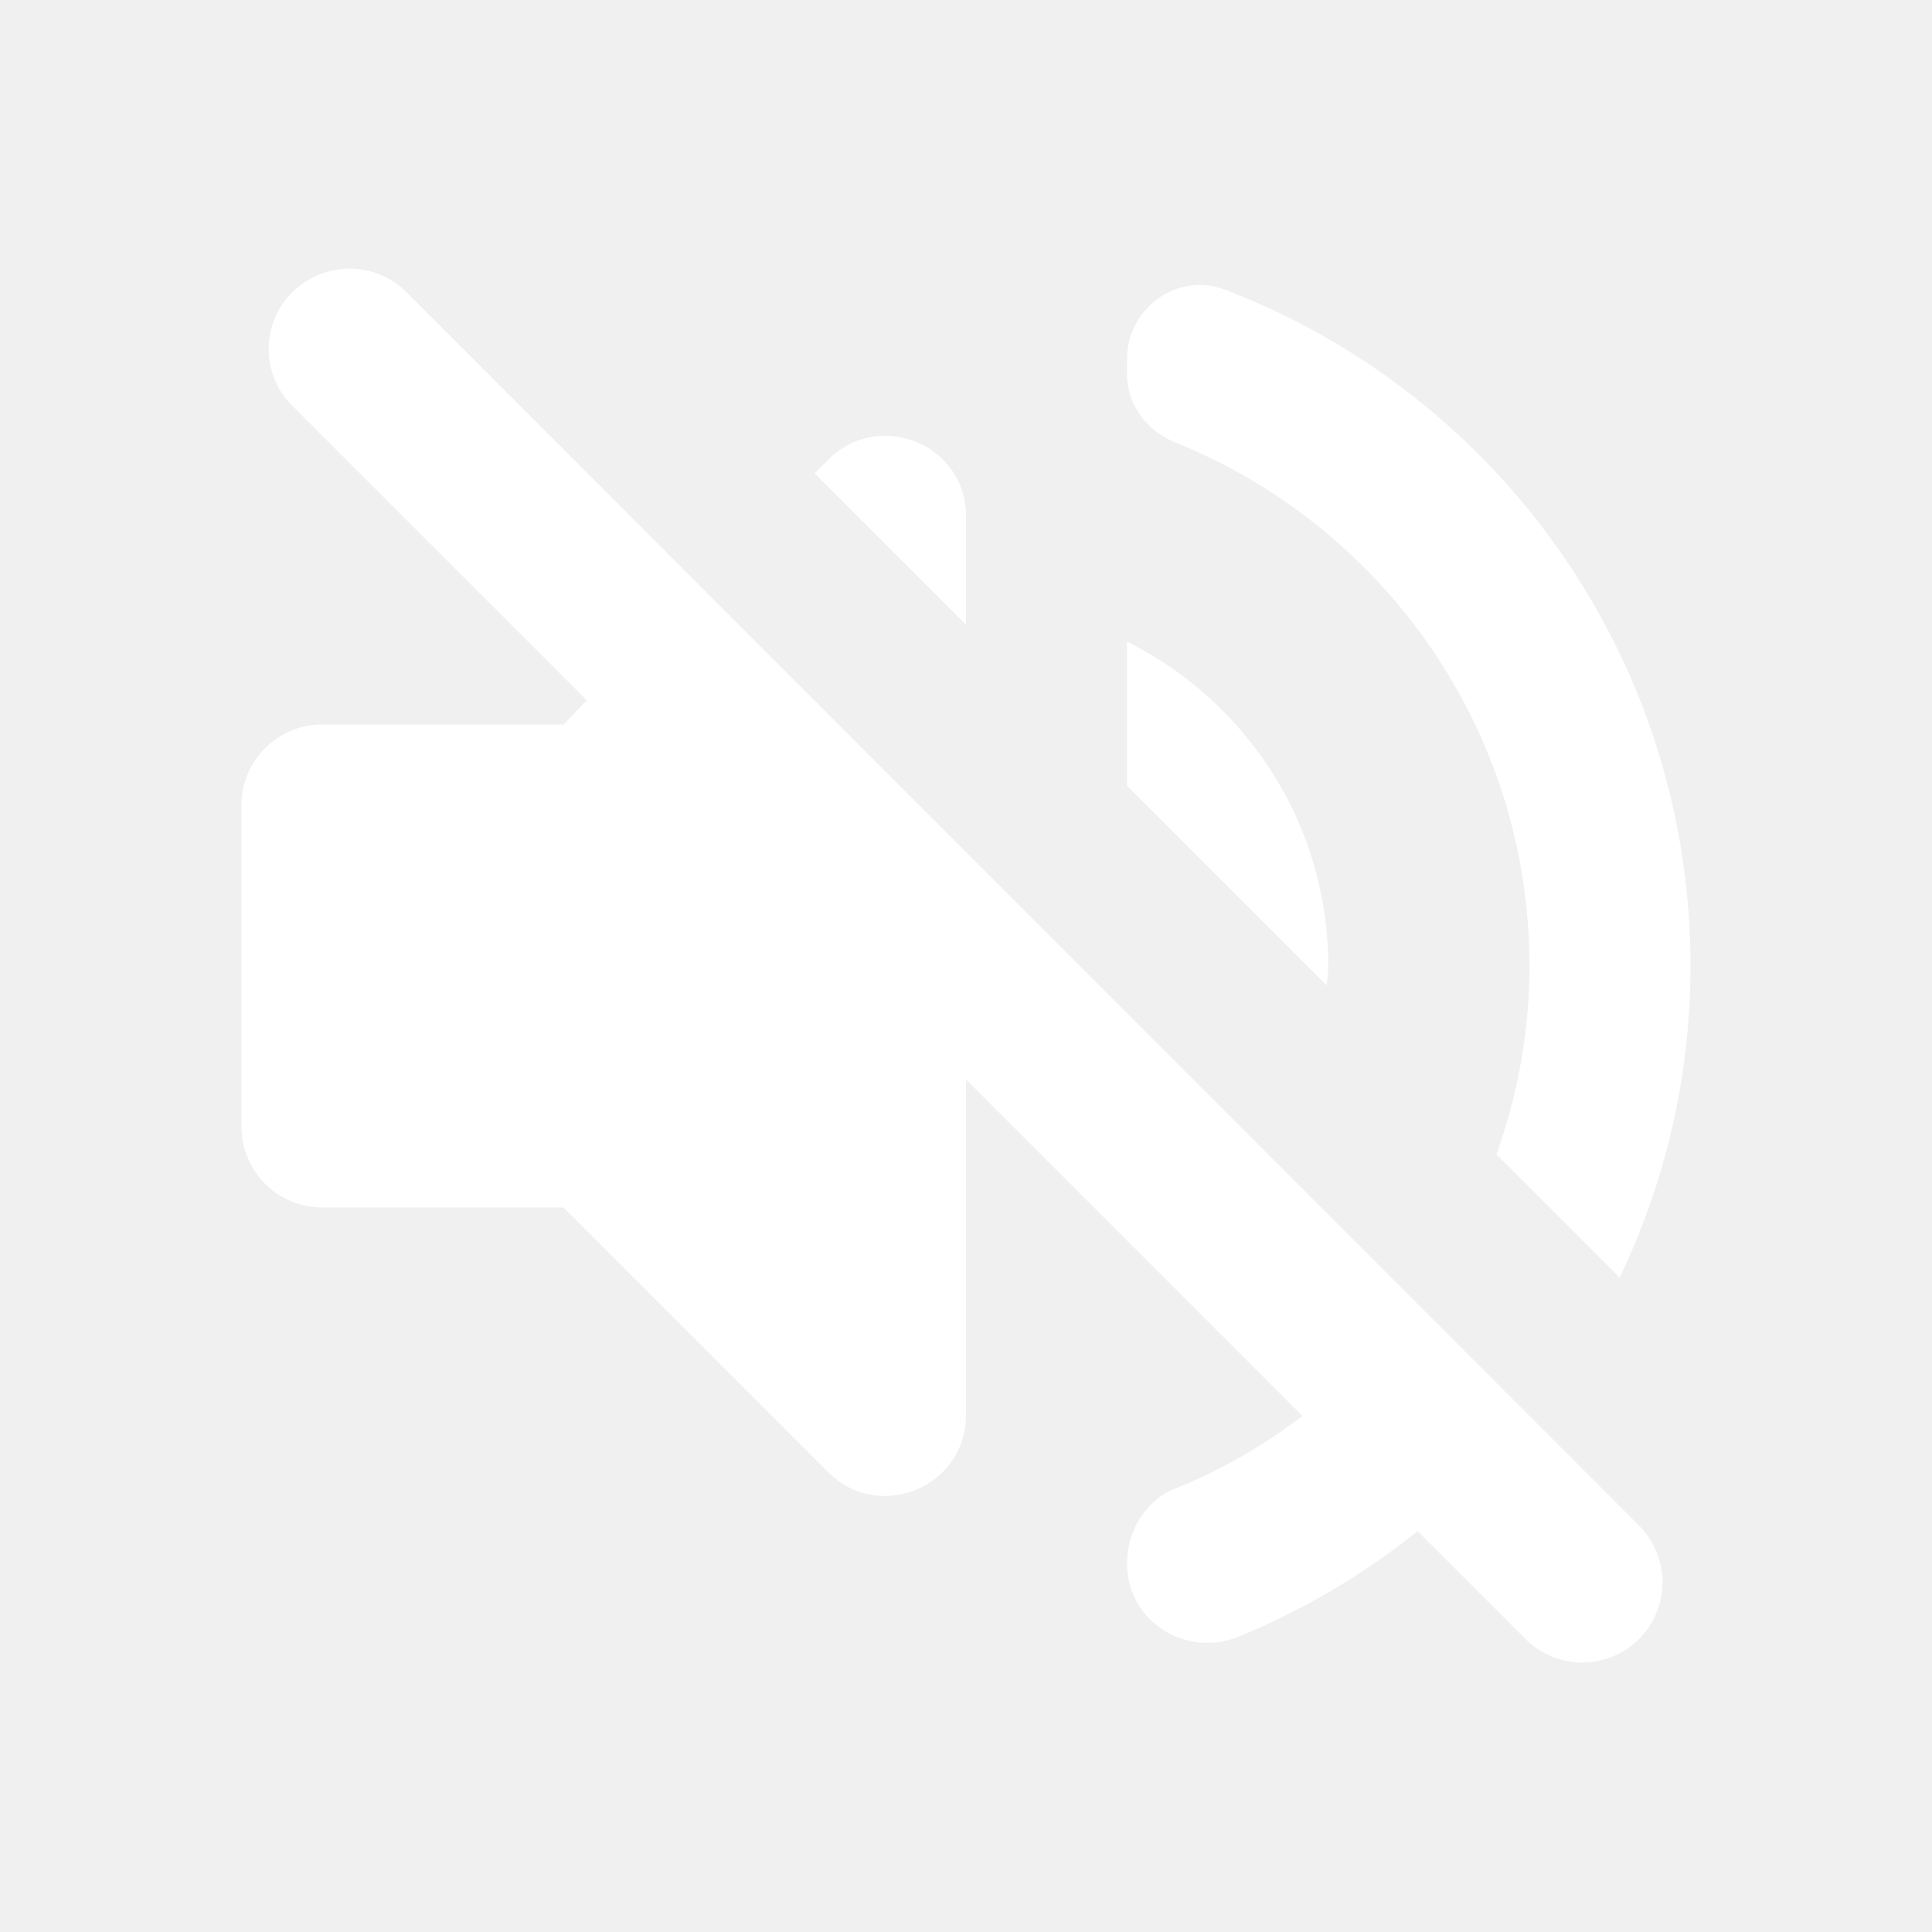
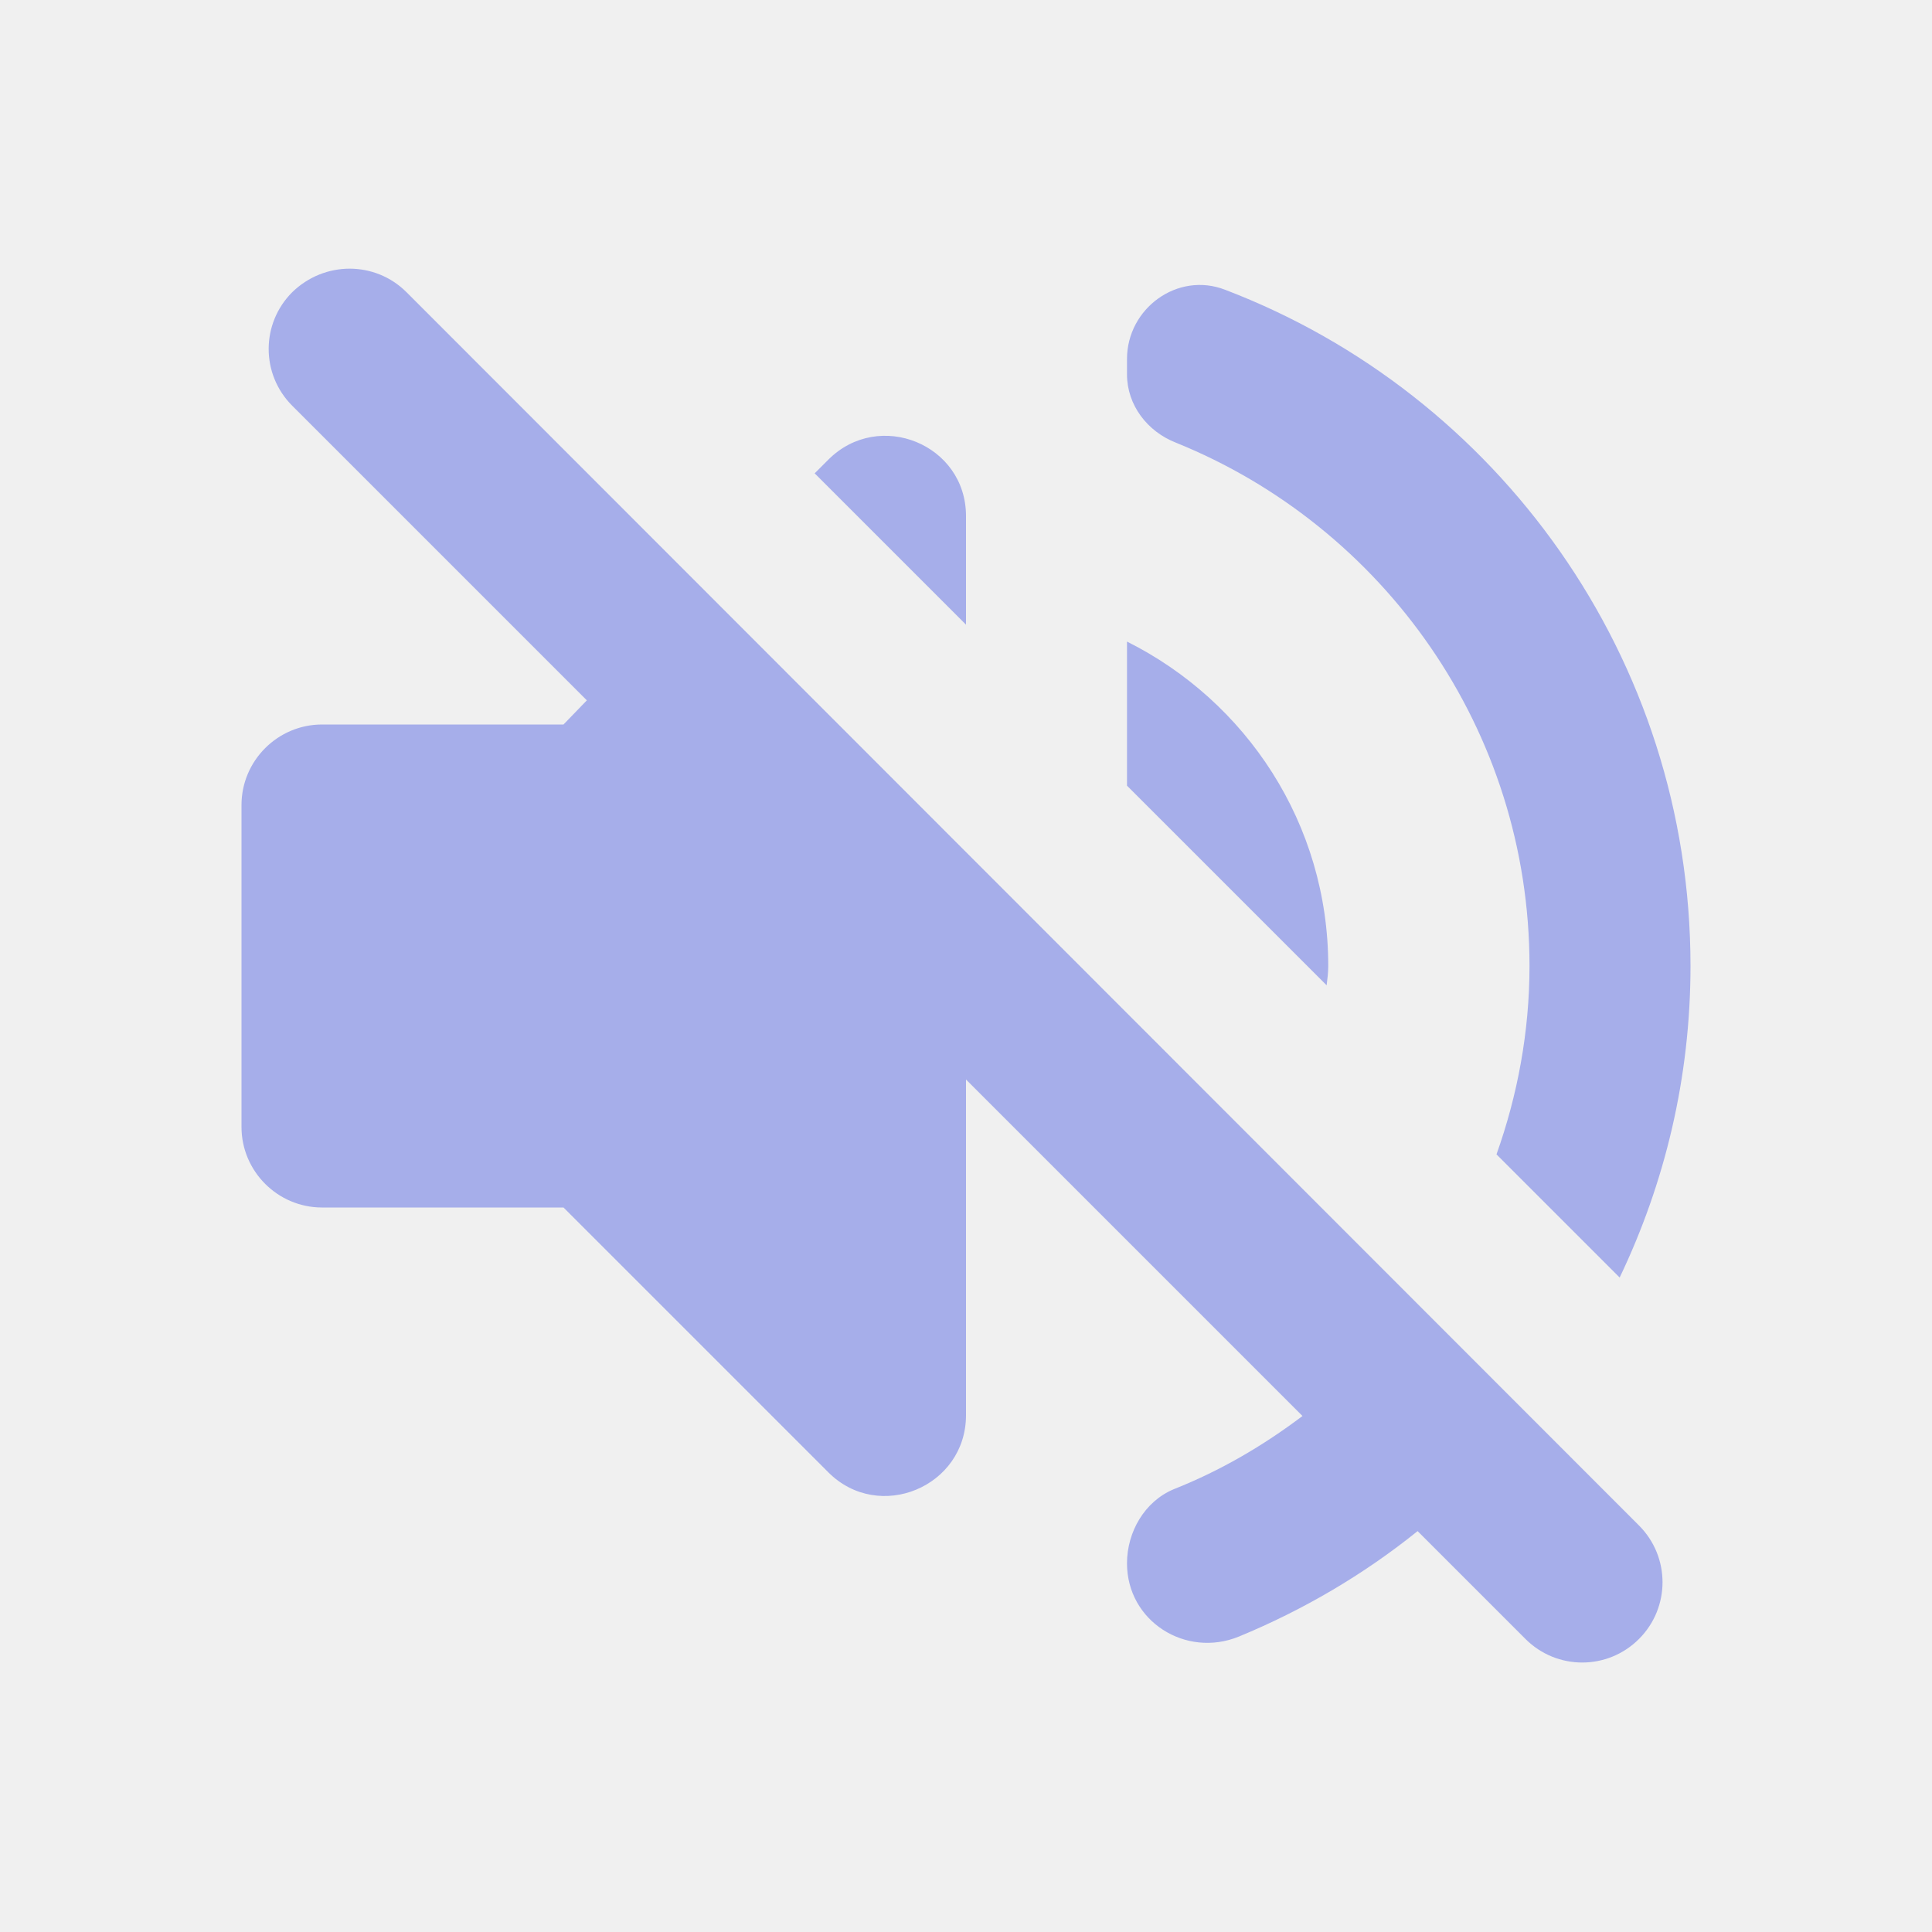
- <svg xmlns="http://www.w3.org/2000/svg" width="24" height="24" fill="#FFF" viewBox="0 0 24 24">
+ <svg xmlns="http://www.w3.org/2000/svg" width="24" height="24" fill="#a6aeea" viewBox="0 0 24 24">
  <path d="M3.63 3.63c-.39.39-.39 1.02 0 1.41L7.29 8.7 7 9H4c-.55 0-1 .45-1 1v4c0 .55.45 1 1 1h3l3.29 3.29c.63.63 1.71.18 1.71-.71v-4.17l4.18 4.18c-.49.37-1.02.68-1.6.91-.36.15-.58.53-.58.92 0 .72.73 1.18 1.39.91.8-.33 1.55-.77 2.22-1.31l1.34 1.34c.39.39 1.02.39 1.41 0 .39-.39.39-1.02 0-1.41L5.05 3.63c-.39-.39-1.02-.39-1.42 0zM19 12c0 .82-.15 1.61-.41 2.34l1.53 1.53c.56-1.17.88-2.48.88-3.87 0-3.83-2.4-7.11-5.78-8.4-.59-.23-1.22.23-1.22.86v.19c0 .38.25.71.61.85C17.18 6.54 19 9.06 19 12zm-8.71-6.29l-.17.17L12 7.76V6.41c0-.89-1.08-1.33-1.71-.7zM16.5 12c0-1.77-1.02-3.29-2.5-4.03v1.79l2.48 2.48c.01-.08.02-.16.02-.24z" />
</svg>
